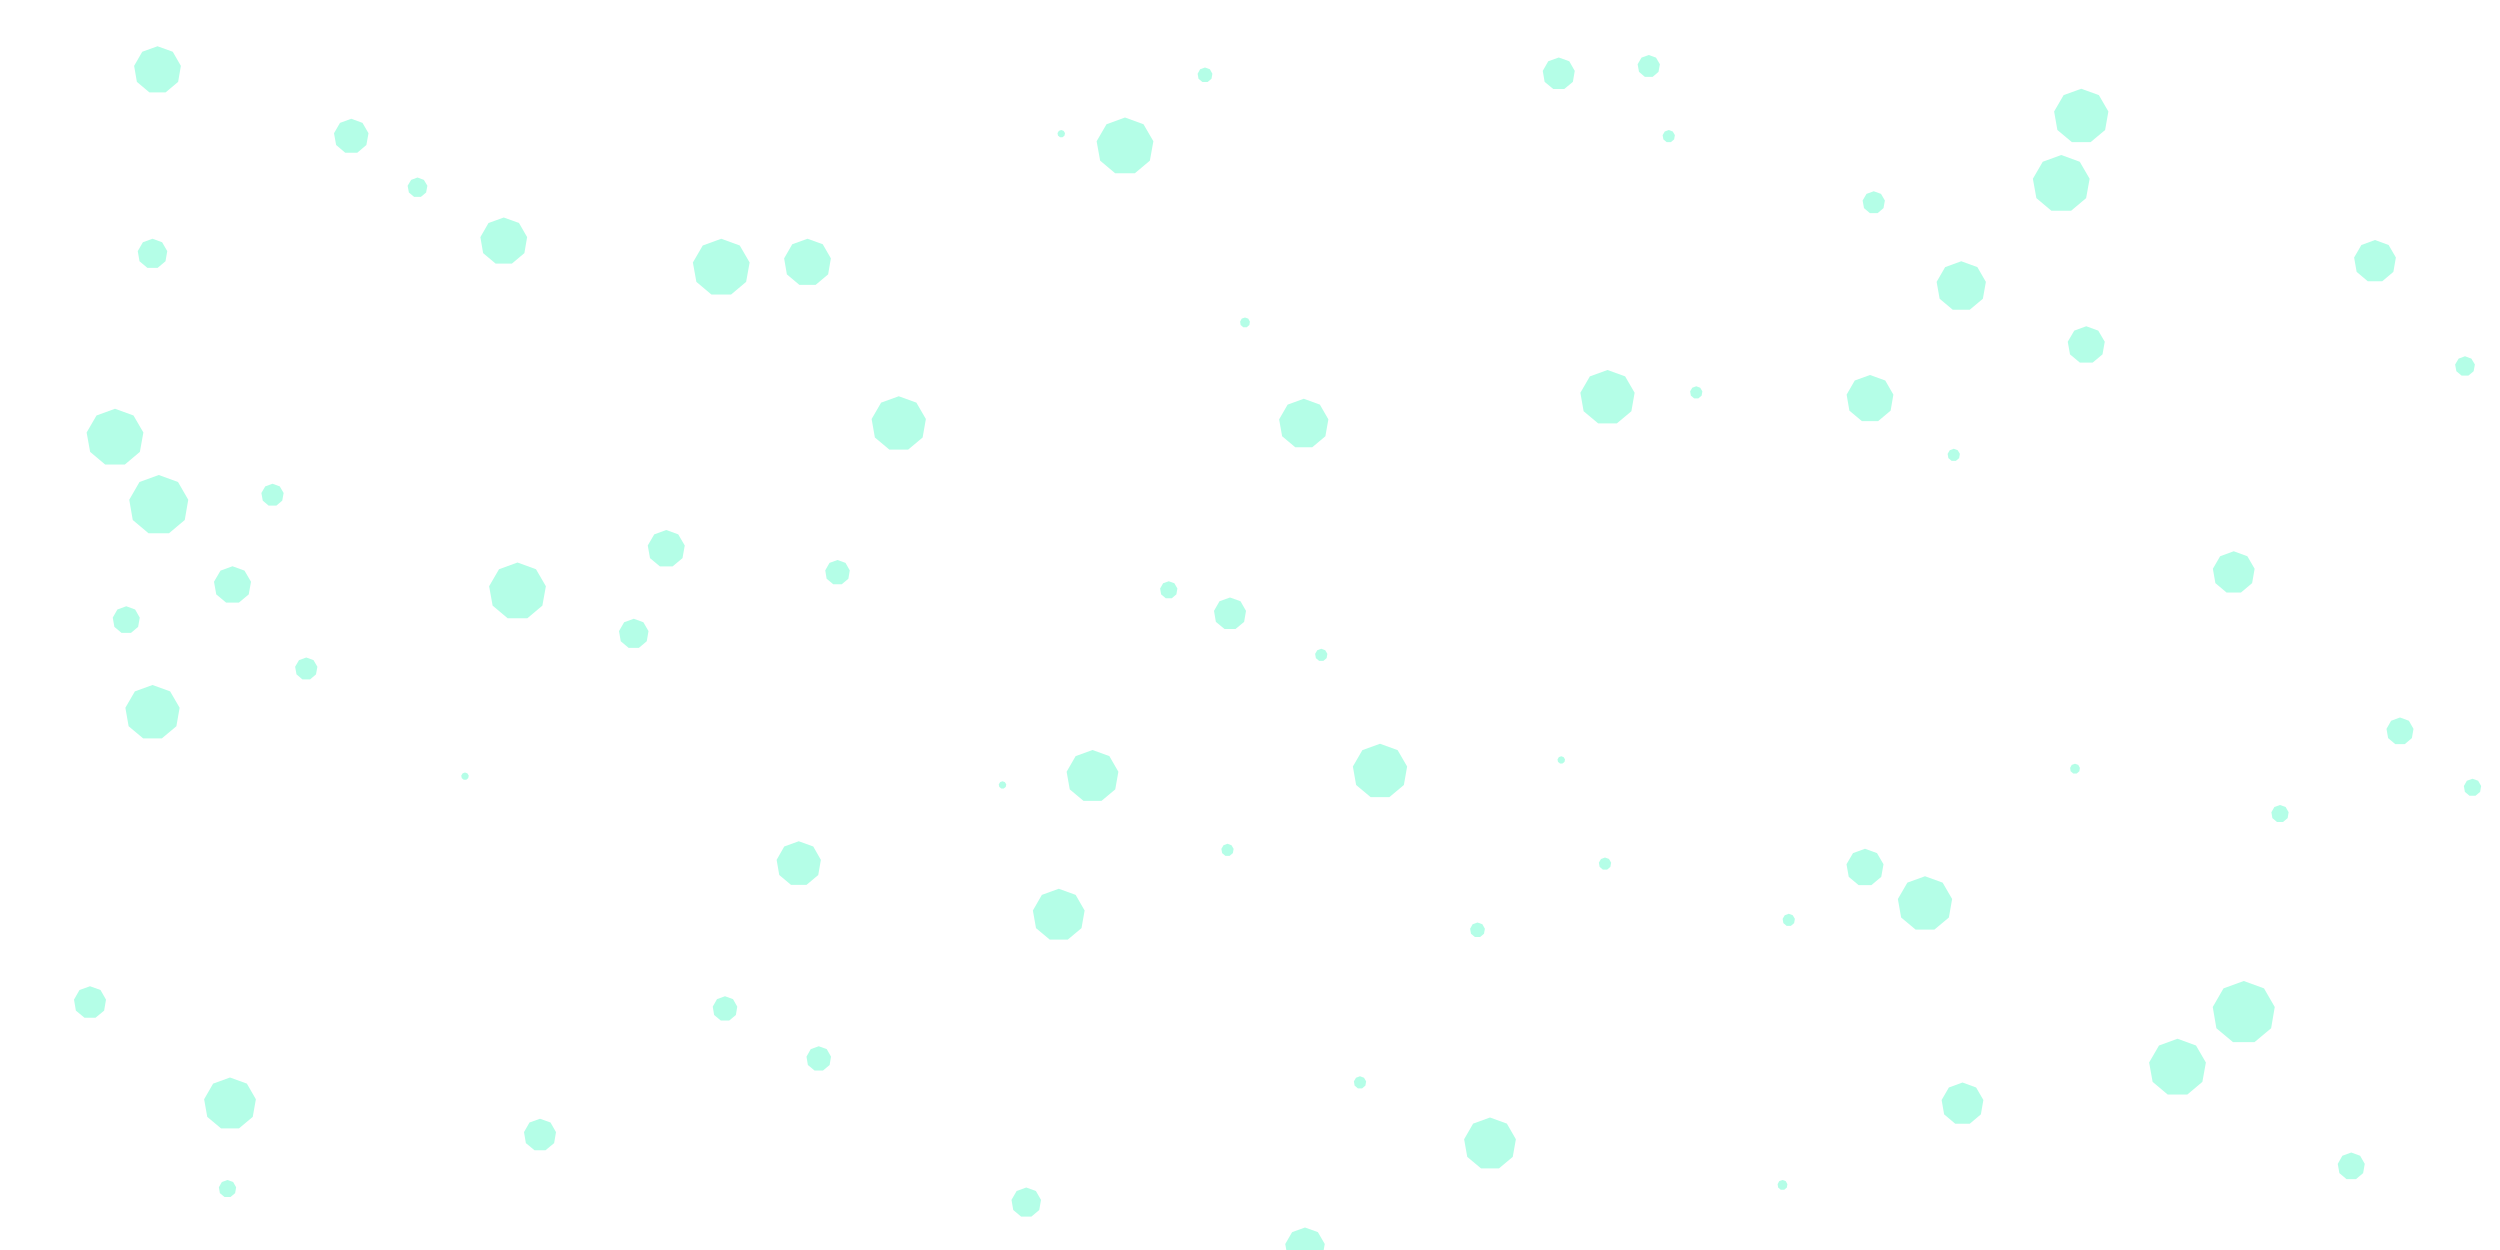
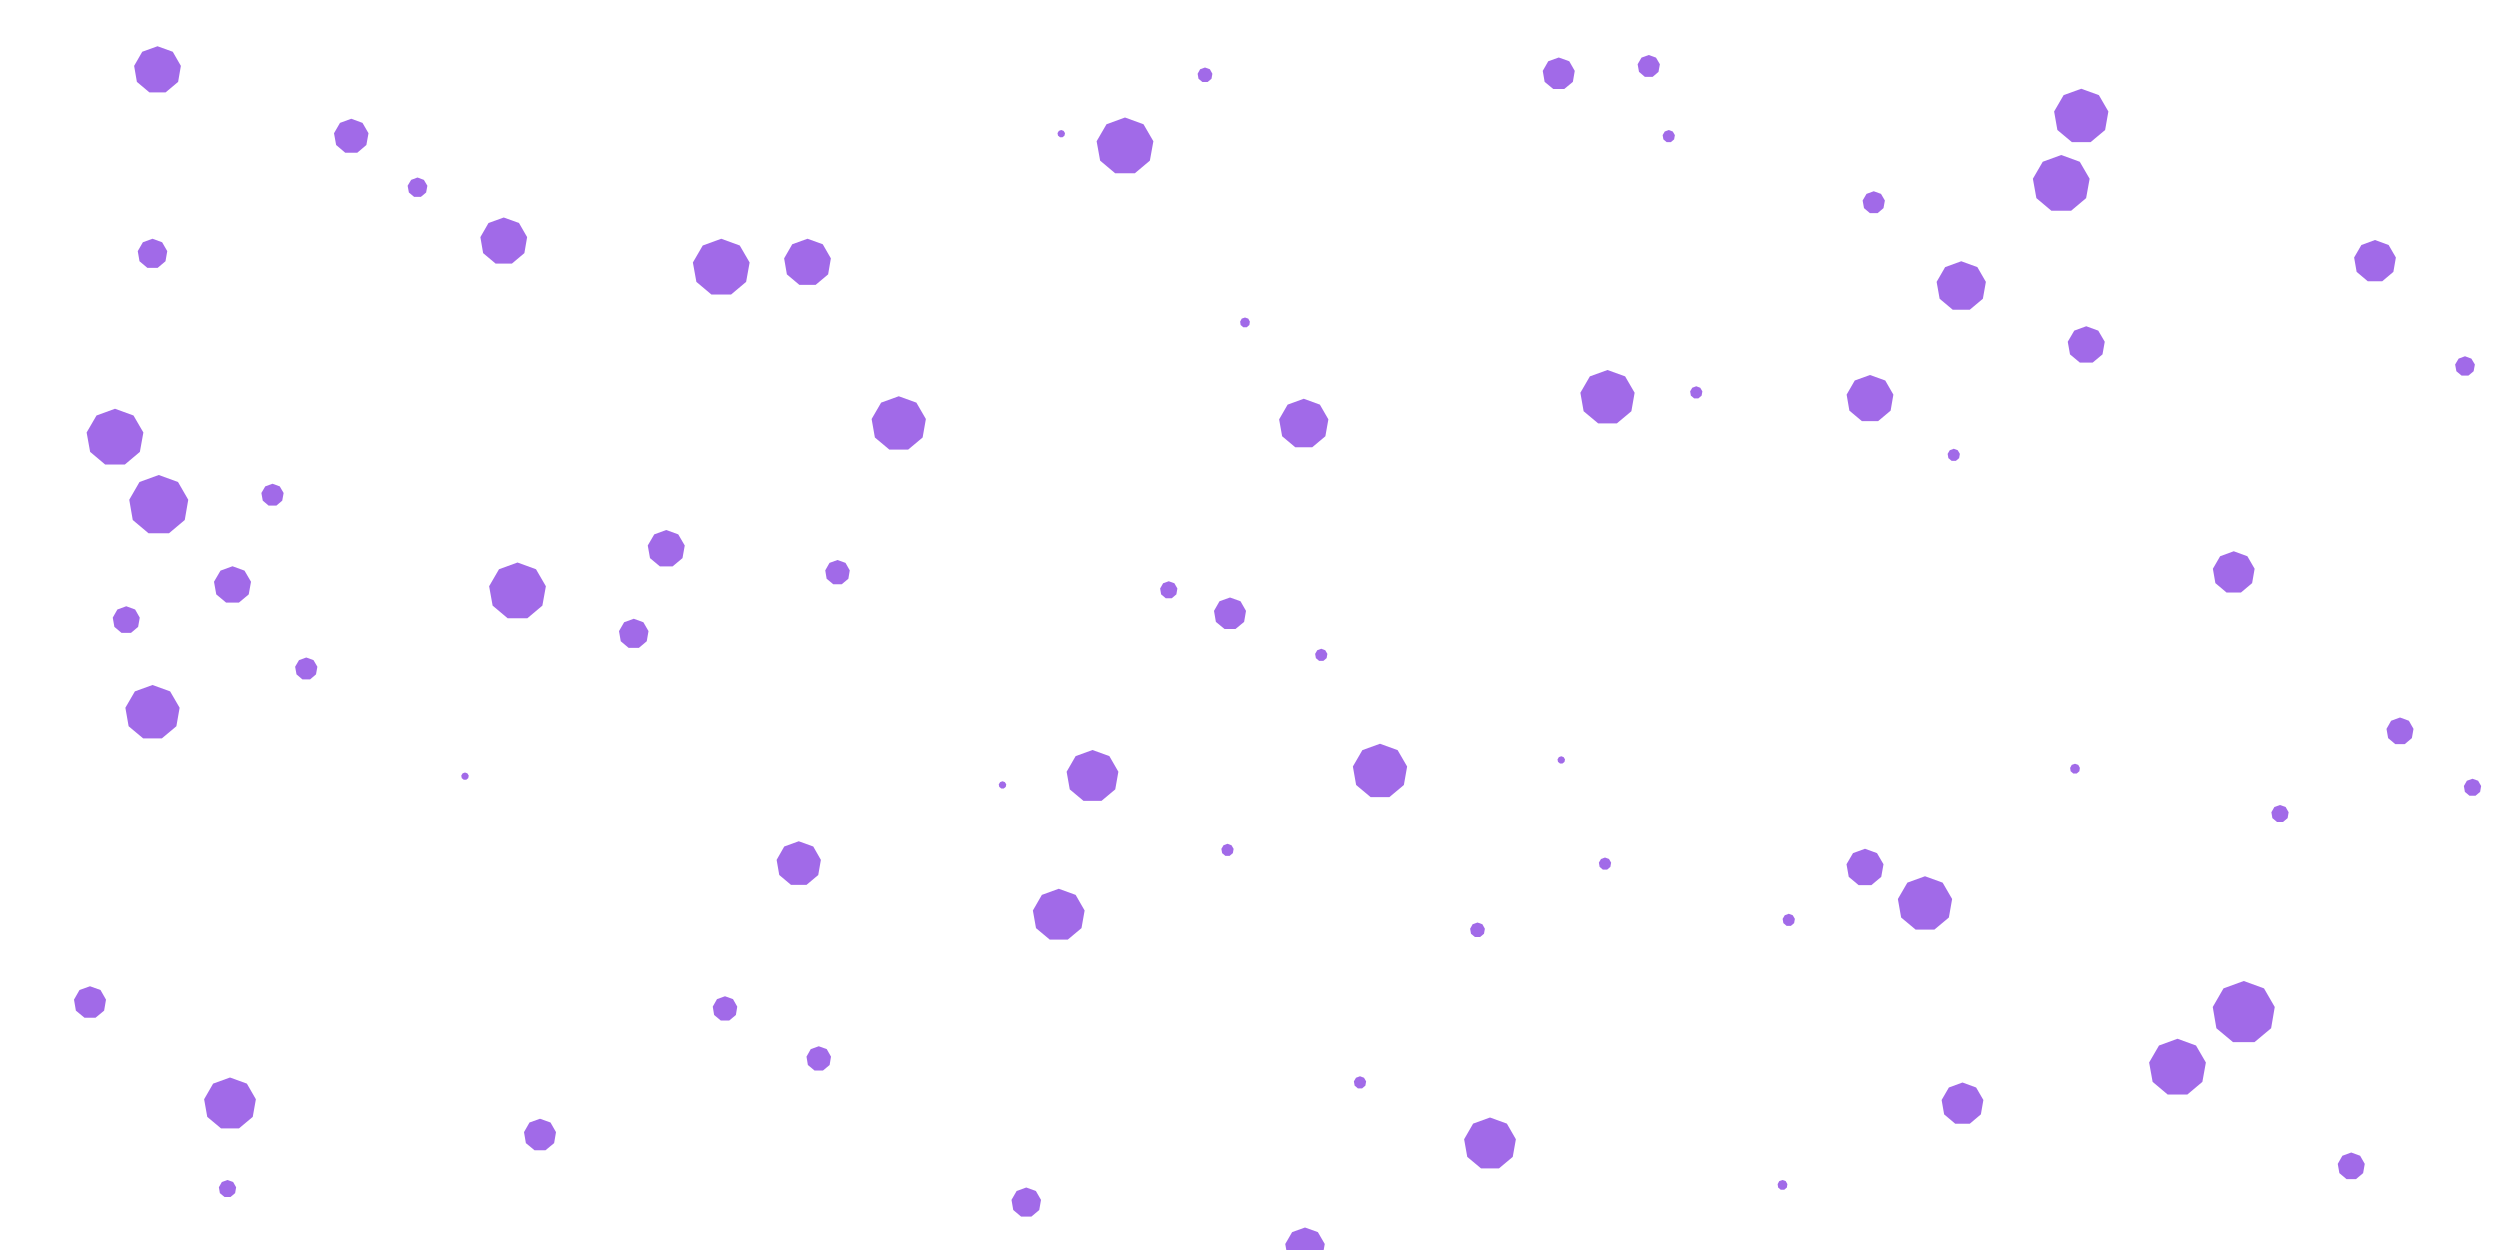
<svg xmlns="http://www.w3.org/2000/svg" id="visual" viewBox="0 0 2000 1000" width="2000" height="1000" version="1.1">
  <g>
    <g transform="translate(1795 810)">
-       <path d="M0 -25.2L16.2 -19.3L24.8 -4.4L21.9 12.6L8.6 23.7L-8.6 23.7L-21.9 12.6L-24.8 -4.4L-16.2 -19.3Z" fill="#B4FEE7" />
+       <path d="M0 -25.2L16.2 -19.3L24.8 -4.4L21.9 12.6L8.6 23.7L-8.6 23.7L-21.9 12.6L-24.8 -4.4L-16.2 -19.3Z" fill="#A16AE8" />
    </g>
    <g transform="translate(821 962)">
-       <path d="M0 -12L7.7 -9.2L11.8 -2.1L10.4 6L4.1 11.3L-4.1 11.3L-10.4 6L-11.8 -2.1L-7.7 -9.2Z" fill="#B4FEE7" />
+       <path d="M0 -12L7.7 -9.2L11.8 -2.1L10.4 6L4.1 11.3L-4.1 11.3L-10.4 6L-11.8 -2.1L-7.7 -9.2Z" fill="#A16AE8" />
    </g>
    <g transform="translate(1540 723)">
-       <path d="M0 -22L14.1 -16.9L21.7 -3.8L19.1 11L7.5 20.7L-7.5 20.7L-19.1 11L-21.7 -3.8L-14.1 -16.9Z" fill="#B4FEE7" />
+       <path d="M0 -22L14.1 -16.9L21.7 -3.8L19.1 11L7.5 20.7L-7.5 20.7L-19.1 11L-21.7 -3.8L-14.1 -16.9Z" fill="#A16AE8" />
    </g>
    <g transform="translate(1286 318)">
-       <path d="M0 -22L14.1 -16.9L21.7 -3.8L19.1 11L7.5 20.7L-7.5 20.7L-19.1 11L-21.7 -3.8L-14.1 -16.9Z" fill="#B4FEE7" />
+       <path d="M0 -22L14.1 -16.9L21.7 -3.8L19.1 11L7.5 20.7L-7.5 20.7L-19.1 11L-21.7 -3.8L-14.1 -16.9Z" fill="#A16AE8" />
    </g>
    <g transform="translate(1649 147)">
-       <path d="M0 -23L14.8 -17.6L22.7 -4L19.9 11.5L7.9 21.6L-7.9 21.6L-19.9 11.5L-22.7 -4L-14.8 -17.6Z" fill="#B4FEE7" />
+       <path d="M0 -23L14.8 -17.6L22.7 -4L19.9 11.5L7.9 21.6L-7.9 21.6L-19.9 11.5L-22.7 -4L-14.8 -17.6Z" fill="#A16AE8" />
    </g>
    <g transform="translate(245 535)">
-       <path d="M0 -9L5.8 -6.9L8.9 -1.6L7.8 4.5L3.1 8.5L-3.1 8.5L-7.8 4.5L-8.9 -1.6L-5.8 -6.9Z" fill="#B4FEE7" />
+       <path d="M0 -9L5.8 -6.9L8.9 -1.6L7.8 4.5L3.1 8.5L-3.1 8.5L-7.8 4.5L-8.9 -1.6L-5.8 -6.9Z" fill="#A16AE8" />
    </g>
    <g transform="translate(847 732)">
-       <path d="M0 -21L13.5 -16.1L20.7 -3.6L18.2 10.5L7.2 19.7L-7.2 19.7L-18.2 10.5L-20.7 -3.6L-13.5 -16.1Z" fill="#B4FEE7" />
+       <path d="M0 -21L13.5 -16.1L20.7 -3.6L18.2 10.5L7.2 19.7L-7.2 19.7L-18.2 10.5L-20.7 -3.6L-13.5 -16.1Z" fill="#A16AE8" />
    </g>
    <g transform="translate(670 458)">
-       <path d="M0 -10L6.4 -7.7L9.8 -1.7L8.7 5L3.4 9.4L-3.4 9.4L-8.7 5L-9.8 -1.7L-6.4 -7.7Z" fill="#B4FEE7" />
+       <path d="M0 -10L6.4 -7.7L9.8 -1.7L8.7 5L3.4 9.4L-3.4 9.4L-8.7 5L-9.8 -1.7L-6.4 -7.7Z" fill="#A16AE8" />
    </g>
    <g transform="translate(218 396)">
-       <path d="M0 -9L5.8 -6.9L8.9 -1.6L7.8 4.5L3.1 8.5L-3.1 8.5L-7.8 4.5L-8.9 -1.6L-5.8 -6.9Z" fill="#B4FEE7" />
+       <path d="M0 -9L5.8 -6.9L8.9 -1.6L7.8 4.5L3.1 8.5L-3.1 8.5L-7.8 4.5L-8.9 -1.6L-5.8 -6.9Z" fill="#A16AE8" />
    </g>
    <g transform="translate(1492 694)">
-       <path d="M0 -15L9.6 -11.5L14.8 -2.6L13 7.5L5.1 14.1L-5.1 14.1L-13 7.5L-14.8 -2.6L-9.6 -11.5Z" fill="#B4FEE7" />
+       <path d="M0 -15L9.6 -11.5L14.8 -2.6L13 7.5L5.1 14.1L-5.1 14.1L-13 7.5L-14.8 -2.6L-9.6 -11.5Z" fill="#A16AE8" />
    </g>
    <g transform="translate(849 107)">
-       <path d="M0 -3L1.9 -2.3L3 -0.5L2.6 1.5L1 2.8L-1 2.8L-2.6 1.5L-3 -0.5L-1.9 -2.3Z" fill="#B4FEE7" />
+       <path d="M0 -3L1.9 -2.3L3 -0.5L2.6 1.5L1 2.8L-1 2.8L-2.6 1.5L-3 -0.5L-1.9 -2.3Z" fill="#A16AE8" />
    </g>
    <g transform="translate(1920 585)">
-       <path d="M0 -11L7.1 -8.4L10.8 -1.9L9.5 5.5L3.8 10.3L-3.8 10.3L-9.5 5.5L-10.8 -1.9L-7.1 -8.4Z" fill="#B4FEE7" />
+       <path d="M0 -11L7.1 -8.4L10.8 -1.9L9.5 5.5L3.8 10.3L-3.8 10.3L-9.5 5.5L-10.8 -1.9L-7.1 -8.4Z" fill="#A16AE8" />
    </g>
    <g transform="translate(964 60)">
-       <path d="M0 -6L3.9 -4.6L5.9 -1L5.2 3L2.1 5.6L-2.1 5.6L-5.2 3L-5.9 -1L-3.9 -4.6Z" fill="#B4FEE7" />
+       <path d="M0 -6L3.9 -4.6L5.9 -1L5.2 3L2.1 5.6L-2.1 5.6L-5.2 3L-5.9 -1L-3.9 -4.6Z" fill="#A16AE8" />
    </g>
    <g transform="translate(1088 866)">
-       <path d="M0 -5L3.2 -3.8L4.9 -0.9L4.3 2.5L1.7 4.7L-1.7 4.7L-4.3 2.5L-4.9 -0.9L-3.2 -3.8Z" fill="#B4FEE7" />
+       <path d="M0 -5L3.2 -3.8L4.9 -0.9L4.3 2.5L1.7 4.7L-1.7 4.7L-4.3 2.5L-4.9 -0.9L-3.2 -3.8Z" fill="#A16AE8" />
    </g>
    <g transform="translate(186 468)">
-       <path d="M0 -15L9.6 -11.5L14.8 -2.6L13 7.5L5.1 14.1L-5.1 14.1L-13 7.5L-14.8 -2.6L-9.6 -11.5Z" fill="#B4FEE7" />
+       <path d="M0 -15L9.6 -11.5L14.8 -2.6L13 7.5L5.1 14.1L-5.1 14.1L-13 7.5L-14.8 -2.6L-9.6 -11.5Z" fill="#A16AE8" />
    </g>
    <g transform="translate(372 621)">
-       <path d="M0 -3L1.9 -2.3L3 -0.5L2.6 1.5L1 2.8L-1 2.8L-2.6 1.5L-3 -0.5L-1.9 -2.3Z" fill="#B4FEE7" />
+       <path d="M0 -3L1.9 -2.3L3 -0.5L2.6 1.5L1 2.8L-1 2.8L-2.6 1.5L-3 -0.5L-1.9 -2.3Z" fill="#A16AE8" />
    </g>
    <g transform="translate(92 350)">
-       <path d="M0 -23L14.8 -17.6L22.7 -4L19.9 11.5L7.9 21.6L-7.9 21.6L-19.9 11.5L-22.7 -4L-14.8 -17.6Z" fill="#B4FEE7" />
+       <path d="M0 -23L14.8 -17.6L22.7 -4L19.9 11.5L7.9 21.6L-7.9 21.6L-19.9 11.5L-22.7 -4L-14.8 -17.6Z" fill="#A16AE8" />
    </g>
    <g transform="translate(874 621)">
-       <path d="M0 -21L13.5 -16.1L20.7 -3.6L18.2 10.5L7.2 19.7L-7.2 19.7L-18.2 10.5L-20.7 -3.6L-13.5 -16.1Z" fill="#B4FEE7" />
+       <path d="M0 -21L13.5 -16.1L20.7 -3.6L18.2 10.5L7.2 19.7L-7.2 19.7L-18.2 10.5L-20.7 -3.6L-13.5 -16.1Z" fill="#A16AE8" />
    </g>
    <g transform="translate(1182 744)">
-       <path d="M0 -6L3.9 -4.6L5.9 -1L5.2 3L2.1 5.6L-2.1 5.6L-5.2 3L-5.9 -1L-3.9 -4.6Z" fill="#B4FEE7" />
+       <path d="M0 -6L3.9 -4.6L5.9 -1L5.2 3L2.1 5.6L-2.1 5.6L-5.2 3L-5.9 -1L-3.9 -4.6Z" fill="#A16AE8" />
    </g>
    <g transform="translate(1669 276)">
-       <path d="M0 -15L9.6 -11.5L14.8 -2.6L13 7.5L5.1 14.1L-5.1 14.1L-13 7.5L-14.8 -2.6L-9.6 -11.5Z" fill="#B4FEE7" />
+       <path d="M0 -15L9.6 -11.5L14.8 -2.6L13 7.5L5.1 14.1L-5.1 14.1L-13 7.5L-14.8 -2.6L-9.6 -11.5Z" fill="#A16AE8" />
    </g>
    <g transform="translate(127 404)">
-       <path d="M0 -24L15.4 -18.4L23.6 -4.2L20.8 12L8.2 22.6L-8.2 22.6L-20.8 12L-23.6 -4.2L-15.4 -18.4Z" fill="#B4FEE7" />
+       <path d="M0 -24L15.4 -18.4L23.6 -4.2L20.8 12L8.2 22.6L-8.2 22.6L-20.8 12L-23.6 -4.2L-15.4 -18.4Z" fill="#A16AE8" />
    </g>
    <g transform="translate(1496 319)">
-       <path d="M0 -19L12.2 -14.6L18.7 -3.3L16.5 9.5L6.5 17.9L-6.5 17.9L-16.5 9.5L-18.7 -3.3L-12.2 -14.6Z" fill="#B4FEE7" />
+       <path d="M0 -19L12.2 -14.6L18.7 -3.3L16.5 9.5L6.5 17.9L-6.5 17.9L-16.5 9.5L-18.7 -3.3L-12.2 -14.6Z" fill="#A16AE8" />
    </g>
    <g transform="translate(122 203)">
-       <path d="M0 -12L7.7 -9.2L11.8 -2.1L10.4 6L4.1 11.3L-4.1 11.3L-10.4 6L-11.8 -2.1L-7.7 -9.2Z" fill="#B4FEE7" />
+       <path d="M0 -12L7.7 -9.2L11.8 -2.1L10.4 6L4.1 11.3L-4.1 11.3L-10.4 6L-11.8 -2.1L-7.7 -9.2Z" fill="#A16AE8" />
    </g>
    <g transform="translate(982 680)">
-       <path d="M0 -5L3.2 -3.8L4.9 -0.9L4.3 2.5L1.7 4.7L-1.7 4.7L-4.3 2.5L-4.9 -0.9L-3.2 -3.8Z" fill="#B4FEE7" />
+       <path d="M0 -5L3.2 -3.8L4.9 -0.9L4.3 2.5L1.7 4.7L-1.7 4.7L-4.3 2.5L-4.9 -0.9L-3.2 -3.8Z" fill="#A16AE8" />
    </g>
    <g transform="translate(996 258)">
-       <path d="M0 -4L2.6 -3.1L3.9 -0.7L3.5 2L1.4 3.8L-1.4 3.8L-3.5 2L-3.9 -0.7L-2.6 -3.1Z" fill="#B4FEE7" />
+       <path d="M0 -4L2.6 -3.1L3.9 -0.7L3.5 2L1.4 3.8L-1.4 3.8L-3.5 2L-3.9 -0.7L-2.6 -3.1Z" fill="#A16AE8" />
    </g>
    <g transform="translate(1499 162)">
-       <path d="M0 -9L5.8 -6.9L8.9 -1.6L7.8 4.5L3.1 8.5L-3.1 8.5L-7.8 4.5L-8.9 -1.6L-5.8 -6.9Z" fill="#B4FEE7" />
+       <path d="M0 -9L5.8 -6.9L8.9 -1.6L7.8 4.5L3.1 8.5L-3.1 8.5L-7.8 4.5L-8.9 -1.6L-5.8 -6.9Z" fill="#A16AE8" />
    </g>
    <g transform="translate(334 150)">
-       <path d="M0 -8L5.1 -6.1L7.9 -1.4L6.9 4L2.7 7.5L-2.7 7.5L-6.9 4L-7.9 -1.4L-5.1 -6.1Z" fill="#B4FEE7" />
+       <path d="M0 -8L5.1 -6.1L7.9 -1.4L6.9 4L2.7 7.5L-2.7 7.5L-6.9 4L-7.9 -1.4L-5.1 -6.1Z" fill="#A16AE8" />
    </g>
    <g transform="translate(1787 458)">
-       <path d="M0 -17L10.9 -13L16.7 -3L14.7 8.5L5.8 16L-5.8 16L-14.7 8.5L-16.7 -3L-10.9 -13Z" fill="#B4FEE7" />
+       <path d="M0 -17L10.9 -13L16.7 -3L14.7 8.5L5.8 16L-5.8 16L-14.7 8.5L-16.7 -3L-10.9 -13Z" fill="#A16AE8" />
    </g>
    <g transform="translate(533 439)">
-       <path d="M0 -15L9.6 -11.5L14.8 -2.6L13 7.5L5.1 14.1L-5.1 14.1L-13 7.5L-14.8 -2.6L-9.6 -11.5Z" fill="#B4FEE7" />
+       <path d="M0 -15L9.6 -11.5L14.8 -2.6L13 7.5L5.1 14.1L-5.1 14.1L-13 7.5L-14.8 -2.6L-9.6 -11.5Z" fill="#A16AE8" />
    </g>
    <g transform="translate(281 109)">
-       <path d="M0 -14L9 -10.7L13.8 -2.4L12.1 7L4.8 13.2L-4.8 13.2L-12.1 7L-13.8 -2.4L-9 -10.7Z" fill="#B4FEE7" />
+       <path d="M0 -14L9 -10.7L13.8 -2.4L12.1 7L4.8 13.2L-4.8 13.2L-12.1 7L-13.8 -2.4L-9 -10.7Z" fill="#A16AE8" />
    </g>
    <g transform="translate(1570 883)">
-       <path d="M0 -17L10.9 -13L16.7 -3L14.7 8.5L5.8 16L-5.8 16L-14.7 8.5L-16.7 -3L-10.9 -13Z" fill="#B4FEE7" />
+       <path d="M0 -17L10.9 -13L16.7 -3L14.7 8.5L5.8 16L-5.8 16L-14.7 8.5L-16.7 -3L-10.9 -13Z" fill="#A16AE8" />
    </g>
    <g transform="translate(1881 933)">
-       <path d="M0 -11L7.1 -8.4L10.8 -1.9L9.5 5.5L3.8 10.3L-3.8 10.3L-9.5 5.5L-10.8 -1.9L-7.1 -8.4Z" fill="#B4FEE7" />
+       <path d="M0 -11L7.1 -8.4L10.8 -1.9L9.5 5.5L3.8 10.3L-3.8 10.3L-9.5 5.5L-10.8 -1.9L-7.1 -8.4Z" fill="#A16AE8" />
    </g>
    <g transform="translate(414 473)">
-       <path d="M0 -23L14.8 -17.6L22.7 -4L19.9 11.5L7.9 21.6L-7.9 21.6L-19.9 11.5L-22.7 -4L-14.8 -17.6Z" fill="#B4FEE7" />
+       <path d="M0 -23L14.8 -17.6L22.7 -4L19.9 11.5L7.9 21.6L-7.9 21.6L-19.9 11.5L-22.7 -4L-14.8 -17.6Z" fill="#A16AE8" />
    </g>
    <g transform="translate(1044 998)">
-       <path d="M0 -16L10.3 -12.3L15.8 -2.8L13.9 8L5.5 15L-5.5 15L-13.9 8L-15.8 -2.8L-10.3 -12.3Z" fill="#B4FEE7" />
+       <path d="M0 -16L10.3 -12.3L15.8 -2.8L13.9 8L5.5 15L-5.5 15L-13.9 8L-15.8 -2.8L-10.3 -12.3Z" fill="#A16AE8" />
    </g>
    <g transform="translate(1247 59)">
-       <path d="M0 -13L8.4 -10L12.8 -2.3L11.3 6.5L4.4 12.2L-4.4 12.2L-11.3 6.5L-12.8 -2.3L-8.4 -10Z" fill="#B4FEE7" />
+       <path d="M0 -13L8.4 -10L12.8 -2.3L11.3 6.5L4.4 12.2L-4.4 12.2L-11.3 6.5L-12.8 -2.3L-8.4 -10Z" fill="#A16AE8" />
    </g>
    <g transform="translate(1431 736)">
-       <path d="M0 -5L3.2 -3.8L4.9 -0.9L4.3 2.5L1.7 4.7L-1.7 4.7L-4.3 2.5L-4.9 -0.9L-3.2 -3.8Z" fill="#B4FEE7" />
+       <path d="M0 -5L3.2 -3.8L4.9 -0.9L4.3 2.5L1.7 4.7L-1.7 4.7L-4.3 2.5L-4.9 -0.9L-3.2 -3.8Z" fill="#A16AE8" />
    </g>
    <g transform="translate(1900 209)">
-       <path d="M0 -17L10.9 -13L16.7 -3L14.7 8.5L5.8 16L-5.8 16L-14.7 8.5L-16.7 -3L-10.9 -13Z" fill="#B4FEE7" />
+       <path d="M0 -17L10.9 -13L16.7 -3L14.7 8.5L5.8 16L-5.8 16L-14.7 8.5L-16.7 -3L-10.9 -13Z" fill="#A16AE8" />
    </g>
    <g transform="translate(403 193)">
-       <path d="M0 -19L12.2 -14.6L18.7 -3.3L16.5 9.5L6.5 17.9L-6.5 17.9L-16.5 9.5L-18.7 -3.3L-12.2 -14.6Z" fill="#B4FEE7" />
+       <path d="M0 -19L12.2 -14.6L18.7 -3.3L16.5 9.5L6.5 17.9L-6.5 17.9L-16.5 9.5L-18.7 -3.3L-12.2 -14.6Z" fill="#A16AE8" />
    </g>
    <g transform="translate(122 570)">
-       <path d="M0 -22L14.1 -16.9L21.7 -3.8L19.1 11L7.5 20.7L-7.5 20.7L-19.1 11L-21.7 -3.8L-14.1 -16.9Z" fill="#B4FEE7" />
+       <path d="M0 -22L14.1 -16.9L21.7 -3.8L19.1 11L7.5 20.7L-7.5 20.7L-19.1 11L-21.7 -3.8L-14.1 -16.9Z" fill="#A16AE8" />
    </g>
    <g transform="translate(1319 53)">
-       <path d="M0 -9L5.8 -6.9L8.9 -1.6L7.8 4.5L3.1 8.5L-3.1 8.5L-7.8 4.5L-8.9 -1.6L-5.8 -6.9Z" fill="#B4FEE7" />
+       <path d="M0 -9L5.8 -6.9L8.9 -1.6L7.8 4.5L3.1 8.5L-3.1 8.5L-7.8 4.5L-8.9 -1.6L-5.8 -6.9Z" fill="#A16AE8" />
    </g>
    <g transform="translate(1563 364)">
-       <path d="M0 -5L3.2 -3.8L4.9 -0.9L4.3 2.5L1.7 4.7L-1.7 4.7L-4.3 2.5L-4.9 -0.9L-3.2 -3.8Z" fill="#B4FEE7" />
+       <path d="M0 -5L3.2 -3.8L4.9 -0.9L4.3 2.5L1.7 4.7L-1.7 4.7L-4.3 2.5L-4.9 -0.9L-3.2 -3.8Z" fill="#A16AE8" />
    </g>
    <g transform="translate(935 472)">
-       <path d="M0 -7L4.5 -5.4L6.9 -1.2L6.1 3.5L2.4 6.6L-2.4 6.6L-6.1 3.5L-6.9 -1.2L-4.5 -5.4Z" fill="#B4FEE7" />
+       <path d="M0 -7L4.5 -5.4L6.9 -1.2L6.1 3.5L2.4 6.6L-2.4 6.6L-6.1 3.5L-6.9 -1.2L-4.5 -5.4Z" fill="#A16AE8" />
    </g>
    <g transform="translate(1335 109)">
-       <path d="M0 -5L3.2 -3.8L4.9 -0.9L4.3 2.5L1.7 4.7L-1.7 4.7L-4.3 2.5L-4.9 -0.9L-3.2 -3.8Z" fill="#B4FEE7" />
+       <path d="M0 -5L3.2 -3.8L4.9 -0.9L4.3 2.5L1.7 4.7L-1.7 4.7L-4.3 2.5L-4.9 -0.9L-3.2 -3.8Z" fill="#A16AE8" />
    </g>
    <g transform="translate(101 496)">
-       <path d="M0 -11L7.1 -8.4L10.8 -1.9L9.5 5.5L3.8 10.3L-3.8 10.3L-9.5 5.5L-10.8 -1.9L-7.1 -8.4Z" fill="#B4FEE7" />
+       <path d="M0 -11L7.1 -8.4L10.8 -1.9L9.5 5.5L3.8 10.3L-3.8 10.3L-9.5 5.5L-10.8 -1.9L-7.1 -8.4Z" fill="#A16AE8" />
    </g>
    <g transform="translate(1972 293)">
-       <path d="M0 -8L5.1 -6.1L7.9 -1.4L6.9 4L2.7 7.5L-2.7 7.5L-6.9 4L-7.9 -1.4L-5.1 -6.1Z" fill="#B4FEE7" />
+       <path d="M0 -8L5.1 -6.1L7.9 -1.4L6.9 4L2.7 7.5L-2.7 7.5L-6.9 4L-7.9 -1.4L-5.1 -6.1Z" fill="#A16AE8" />
    </g>
    <g transform="translate(1742 854)">
-       <path d="M0 -23L14.8 -17.6L22.7 -4L19.9 11.5L7.9 21.6L-7.9 21.6L-19.9 11.5L-22.7 -4L-14.8 -17.6Z" fill="#B4FEE7" />
+       <path d="M0 -23L14.8 -17.6L22.7 -4L19.9 11.5L7.9 21.6L-7.9 21.6L-19.9 11.5L-22.7 -4L-14.8 -17.6Z" fill="#A16AE8" />
    </g>
    <g transform="translate(655 847)">
-       <path d="M0 -10L6.4 -7.7L9.8 -1.7L8.7 5L3.4 9.4L-3.4 9.4L-8.7 5L-9.8 -1.7L-6.4 -7.7Z" fill="#B4FEE7" />
+       <path d="M0 -10L6.4 -7.7L9.8 -1.7L8.7 5L3.4 9.4L-3.4 9.4L-8.7 5L-9.8 -1.7L-6.4 -7.7Z" fill="#A16AE8" />
    </g>
    <g transform="translate(580 807)">
-       <path d="M0 -10L6.4 -7.7L9.8 -1.7L8.7 5L3.4 9.4L-3.4 9.4L-8.7 5L-9.8 -1.7L-6.4 -7.7Z" fill="#B4FEE7" />
+       <path d="M0 -10L6.4 -7.7L9.8 -1.7L8.7 5L3.4 9.4L-3.4 9.4L-8.7 5L-9.8 -1.7L-6.4 -7.7Z" fill="#A16AE8" />
    </g>
    <g transform="translate(1824 651)">
-       <path d="M0 -7L4.5 -5.4L6.9 -1.2L6.1 3.5L2.4 6.6L-2.4 6.6L-6.1 3.5L-6.9 -1.2L-4.5 -5.4Z" fill="#B4FEE7" />
+       <path d="M0 -7L4.5 -5.4L6.9 -1.2L6.1 3.5L2.4 6.6L-2.4 6.6L-6.1 3.5L-6.9 -1.2L-4.5 -5.4Z" fill="#A16AE8" />
    </g>
    <g transform="translate(1043 339)">
-       <path d="M0 -20L12.9 -15.3L19.7 -3.5L17.3 10L6.8 18.8L-6.8 18.8L-17.3 10L-19.7 -3.5L-12.9 -15.3Z" fill="#B4FEE7" />
+       <path d="M0 -20L12.9 -15.3L19.7 -3.5L17.3 10L6.8 18.8L-6.8 18.8L-17.3 10L-19.7 -3.5L-12.9 -15.3Z" fill="#A16AE8" />
    </g>
    <g transform="translate(1192 915)">
-       <path d="M0 -21L13.5 -16.1L20.7 -3.6L18.2 10.5L7.2 19.7L-7.2 19.7L-18.2 10.5L-20.7 -3.6L-13.5 -16.1Z" fill="#B4FEE7" />
+       <path d="M0 -21L13.5 -16.1L20.7 -3.6L18.2 10.5L7.2 19.7L-7.2 19.7L-18.2 10.5L-20.7 -3.6L-13.5 -16.1Z" fill="#A16AE8" />
    </g>
    <g transform="translate(1569 229)">
-       <path d="M0 -20L12.9 -15.3L19.7 -3.5L17.3 10L6.8 18.8L-6.8 18.8L-17.3 10L-19.7 -3.5L-12.9 -15.3Z" fill="#B4FEE7" />
+       <path d="M0 -20L12.9 -15.3L19.7 -3.5L17.3 10L6.8 18.8L-6.8 18.8L-17.3 10L-19.7 -3.5L-12.9 -15.3Z" fill="#A16AE8" />
    </g>
    <g transform="translate(432 908)">
-       <path d="M0 -13L8.4 -10L12.8 -2.3L11.3 6.5L4.4 12.2L-4.4 12.2L-11.3 6.5L-12.8 -2.3L-8.4 -10Z" fill="#B4FEE7" />
+       <path d="M0 -13L8.4 -10L12.8 -2.3L11.3 6.5L4.4 12.2L-4.4 12.2L-11.3 6.5L-12.8 -2.3L-8.4 -10Z" fill="#A16AE8" />
    </g>
    <g transform="translate(1249 608)">
-       <path d="M0 -3L1.9 -2.3L3 -0.5L2.6 1.5L1 2.8L-1 2.8L-2.6 1.5L-3 -0.5L-1.9 -2.3Z" fill="#B4FEE7" />
+       <path d="M0 -3L1.9 -2.3L3 -0.5L2.6 1.5L1 2.8L-1 2.8L-2.6 1.5L-3 -0.5L-1.9 -2.3Z" fill="#A16AE8" />
    </g>
    <g transform="translate(1660 615)">
-       <path d="M0 -4L2.6 -3.1L3.9 -0.7L3.5 2L1.4 3.8L-1.4 3.8L-3.5 2L-3.9 -0.7L-2.6 -3.1Z" fill="#B4FEE7" />
+       <path d="M0 -4L2.6 -3.1L3.9 -0.7L3.5 2L1.4 3.8L-1.4 3.8L-3.5 2L-3.9 -0.7L-2.6 -3.1Z" fill="#A16AE8" />
    </g>
    <g transform="translate(1057 524)">
-       <path d="M0 -5L3.2 -3.8L4.9 -0.9L4.3 2.5L1.7 4.7L-1.7 4.7L-4.3 2.5L-4.9 -0.9L-3.2 -3.8Z" fill="#B4FEE7" />
+       <path d="M0 -5L3.2 -3.8L4.9 -0.9L4.3 2.5L1.7 4.7L-1.7 4.7L-4.3 2.5L-4.9 -0.9L-3.2 -3.8Z" fill="#A16AE8" />
    </g>
    <g transform="translate(802 628)">
-       <path d="M0 -3L1.9 -2.3L3 -0.5L2.6 1.5L1 2.8L-1 2.8L-2.6 1.5L-3 -0.5L-1.9 -2.3Z" fill="#B4FEE7" />
+       <path d="M0 -3L1.9 -2.3L3 -0.5L2.6 1.5L1 2.8L-1 2.8L-2.6 1.5L-3 -0.5L-1.9 -2.3Z" fill="#A16AE8" />
    </g>
    <g transform="translate(577 214)">
-       <path d="M0 -23L14.8 -17.6L22.7 -4L19.9 11.5L7.9 21.6L-7.9 21.6L-19.9 11.5L-22.7 -4L-14.8 -17.6Z" fill="#B4FEE7" />
+       <path d="M0 -23L14.8 -17.6L22.7 -4L19.9 11.5L7.9 21.6L-7.9 21.6L-19.9 11.5L-22.7 -4L-14.8 -17.6Z" fill="#A16AE8" />
    </g>
    <g transform="translate(984 491)">
-       <path d="M0 -13L8.4 -10L12.8 -2.3L11.3 6.5L4.4 12.2L-4.4 12.2L-11.3 6.5L-12.8 -2.3L-8.4 -10Z" fill="#B4FEE7" />
+       <path d="M0 -13L8.4 -10L12.8 -2.3L11.3 6.5L4.4 12.2L-4.4 12.2L-11.3 6.5L-12.8 -2.3L-8.4 -10Z" fill="#A16AE8" />
    </g>
    <g transform="translate(1426 948)">
-       <path d="M0 -4L2.6 -3.1L3.9 -0.7L3.5 2L1.4 3.8L-1.4 3.8L-3.5 2L-3.9 -0.7L-2.6 -3.1Z" fill="#B4FEE7" />
+       <path d="M0 -4L2.6 -3.1L3.9 -0.7L3.5 2L1.4 3.8L-1.4 3.8L-3.5 2L-3.9 -0.7L-2.6 -3.1Z" fill="#A16AE8" />
    </g>
    <g transform="translate(646 210)">
-       <path d="M0 -19L12.2 -14.6L18.7 -3.3L16.5 9.5L6.5 17.9L-6.5 17.9L-16.5 9.5L-18.7 -3.3L-12.2 -14.6Z" fill="#B4FEE7" />
+       <path d="M0 -19L12.2 -14.6L18.7 -3.3L16.5 9.5L6.5 17.9L-6.5 17.9L-16.5 9.5L-18.7 -3.3L-12.2 -14.6Z" fill="#A16AE8" />
    </g>
    <g transform="translate(507 507)">
-       <path d="M0 -12L7.7 -9.2L11.8 -2.1L10.4 6L4.1 11.3L-4.1 11.3L-10.4 6L-11.8 -2.1L-7.7 -9.2Z" fill="#B4FEE7" />
+       <path d="M0 -12L7.7 -9.2L11.8 -2.1L10.4 6L4.1 11.3L-4.1 11.3L-10.4 6L-11.8 -2.1L-7.7 -9.2Z" fill="#A16AE8" />
    </g>
    <g transform="translate(719 339)">
-       <path d="M0 -22L14.1 -16.9L21.7 -3.8L19.1 11L7.5 20.7L-7.5 20.7L-19.1 11L-21.7 -3.8L-14.1 -16.9Z" fill="#B4FEE7" />
+       <path d="M0 -22L14.1 -16.9L21.7 -3.8L19.1 11L7.5 20.7L-7.5 20.7L-19.1 11L-21.7 -3.8L-14.1 -16.9Z" fill="#A16AE8" />
    </g>
    <g transform="translate(1978 630)">
-       <path d="M0 -7L4.5 -5.4L6.9 -1.2L6.1 3.5L2.4 6.6L-2.4 6.6L-6.1 3.5L-6.9 -1.2L-4.5 -5.4Z" fill="#B4FEE7" />
+       <path d="M0 -7L4.5 -5.4L6.9 -1.2L6.1 3.5L2.4 6.6L-2.4 6.6L-6.1 3.5L-6.9 -1.2L-4.5 -5.4Z" fill="#A16AE8" />
    </g>
    <g transform="translate(126 56)">
-       <path d="M0 -19L12.2 -14.6L18.7 -3.3L16.5 9.5L6.5 17.9L-6.5 17.9L-16.5 9.5L-18.7 -3.3L-12.2 -14.6Z" fill="#B4FEE7" />
+       <path d="M0 -19L12.2 -14.6L18.7 -3.3L16.5 9.5L6.5 17.9L-6.5 17.9L-16.5 9.5L-18.7 -3.3L-12.2 -14.6Z" fill="#A16AE8" />
    </g>
    <g transform="translate(1284 691)">
-       <path d="M0 -5L3.2 -3.8L4.9 -0.9L4.3 2.5L1.7 4.7L-1.7 4.7L-4.3 2.5L-4.9 -0.9L-3.2 -3.8Z" fill="#B4FEE7" />
+       <path d="M0 -5L3.2 -3.8L4.9 -0.9L4.3 2.5L1.7 4.7L-1.7 4.7L-4.3 2.5L-4.9 -0.9L-3.2 -3.8Z" fill="#A16AE8" />
    </g>
    <g transform="translate(900 117)">
-       <path d="M0 -23L14.8 -17.6L22.7 -4L19.9 11.5L7.9 21.6L-7.9 21.6L-19.9 11.5L-22.7 -4L-14.8 -17.6Z" fill="#B4FEE7" />
+       <path d="M0 -23L14.8 -17.6L22.7 -4L19.9 11.5L7.9 21.6L-7.9 21.6L-19.9 11.5L-22.7 -4L-14.8 -17.6Z" fill="#A16AE8" />
    </g>
    <g transform="translate(1665 93)">
-       <path d="M0 -22L14.1 -16.9L21.7 -3.8L19.1 11L7.5 20.7L-7.5 20.7L-19.1 11L-21.7 -3.8L-14.1 -16.9Z" fill="#B4FEE7" />
+       <path d="M0 -22L14.1 -16.9L21.7 -3.8L19.1 11L7.5 20.7L-7.5 20.7L-19.1 11L-21.7 -3.8L-14.1 -16.9Z" fill="#A16AE8" />
    </g>
    <g transform="translate(72 802)">
-       <path d="M0 -13L8.4 -10L12.8 -2.3L11.3 6.5L4.4 12.2L-4.4 12.2L-11.3 6.5L-12.8 -2.3L-8.4 -10Z" fill="#B4FEE7" />
+       <path d="M0 -13L8.4 -10L12.8 -2.3L11.3 6.5L4.4 12.2L-4.4 12.2L-11.3 6.5L-12.8 -2.3L-8.4 -10Z" fill="#A16AE8" />
    </g>
    <g transform="translate(639 691)">
-       <path d="M0 -18L11.6 -13.8L17.7 -3.1L15.6 9L6.2 16.9L-6.2 16.9L-15.6 9L-17.7 -3.1L-11.6 -13.8Z" fill="#B4FEE7" />
+       <path d="M0 -18L11.6 -13.8L17.7 -3.1L15.6 9L6.2 16.9L-6.2 16.9L-15.6 9L-17.7 -3.1L-11.6 -13.8Z" fill="#A16AE8" />
    </g>
    <g transform="translate(1357 314)">
-       <path d="M0 -5L3.2 -3.8L4.9 -0.9L4.3 2.5L1.7 4.7L-1.7 4.7L-4.3 2.5L-4.9 -0.9L-3.2 -3.8Z" fill="#B4FEE7" />
+       <path d="M0 -5L3.2 -3.8L4.9 -0.9L4.3 2.5L1.7 4.7L-1.7 4.7L-4.3 2.5L-4.9 -0.9L-3.2 -3.8Z" fill="#A16AE8" />
    </g>
    <g transform="translate(1104 617)">
-       <path d="M0 -22L14.1 -16.9L21.7 -3.8L19.1 11L7.5 20.7L-7.5 20.7L-19.1 11L-21.7 -3.8L-14.1 -16.9Z" fill="#B4FEE7" />
+       <path d="M0 -22L14.1 -16.9L21.7 -3.8L19.1 11L7.5 20.7L-7.5 20.7L-19.1 11L-21.7 -3.8L-14.1 -16.9Z" fill="#A16AE8" />
    </g>
    <g transform="translate(184 883)">
-       <path d="M0 -21L13.5 -16.1L20.7 -3.6L18.2 10.5L7.2 19.7L-7.2 19.7L-18.2 10.5L-20.7 -3.6L-13.5 -16.1Z" fill="#B4FEE7" />
+       <path d="M0 -21L13.5 -16.1L20.7 -3.6L18.2 10.5L7.2 19.7L-7.2 19.7L-18.2 10.5L-20.7 -3.6L-13.5 -16.1Z" fill="#A16AE8" />
    </g>
    <g transform="translate(182 951)">
-       <path d="M0 -7L4.5 -5.4L6.9 -1.2L6.1 3.5L2.4 6.6L-2.4 6.6L-6.1 3.5L-6.9 -1.2L-4.5 -5.4Z" fill="#B4FEE7" />
+       <path d="M0 -7L4.5 -5.4L6.9 -1.2L6.1 3.5L2.4 6.6L-2.4 6.6L-6.1 3.5L-6.9 -1.2L-4.5 -5.4Z" fill="#A16AE8" />
    </g>
  </g>
</svg>
